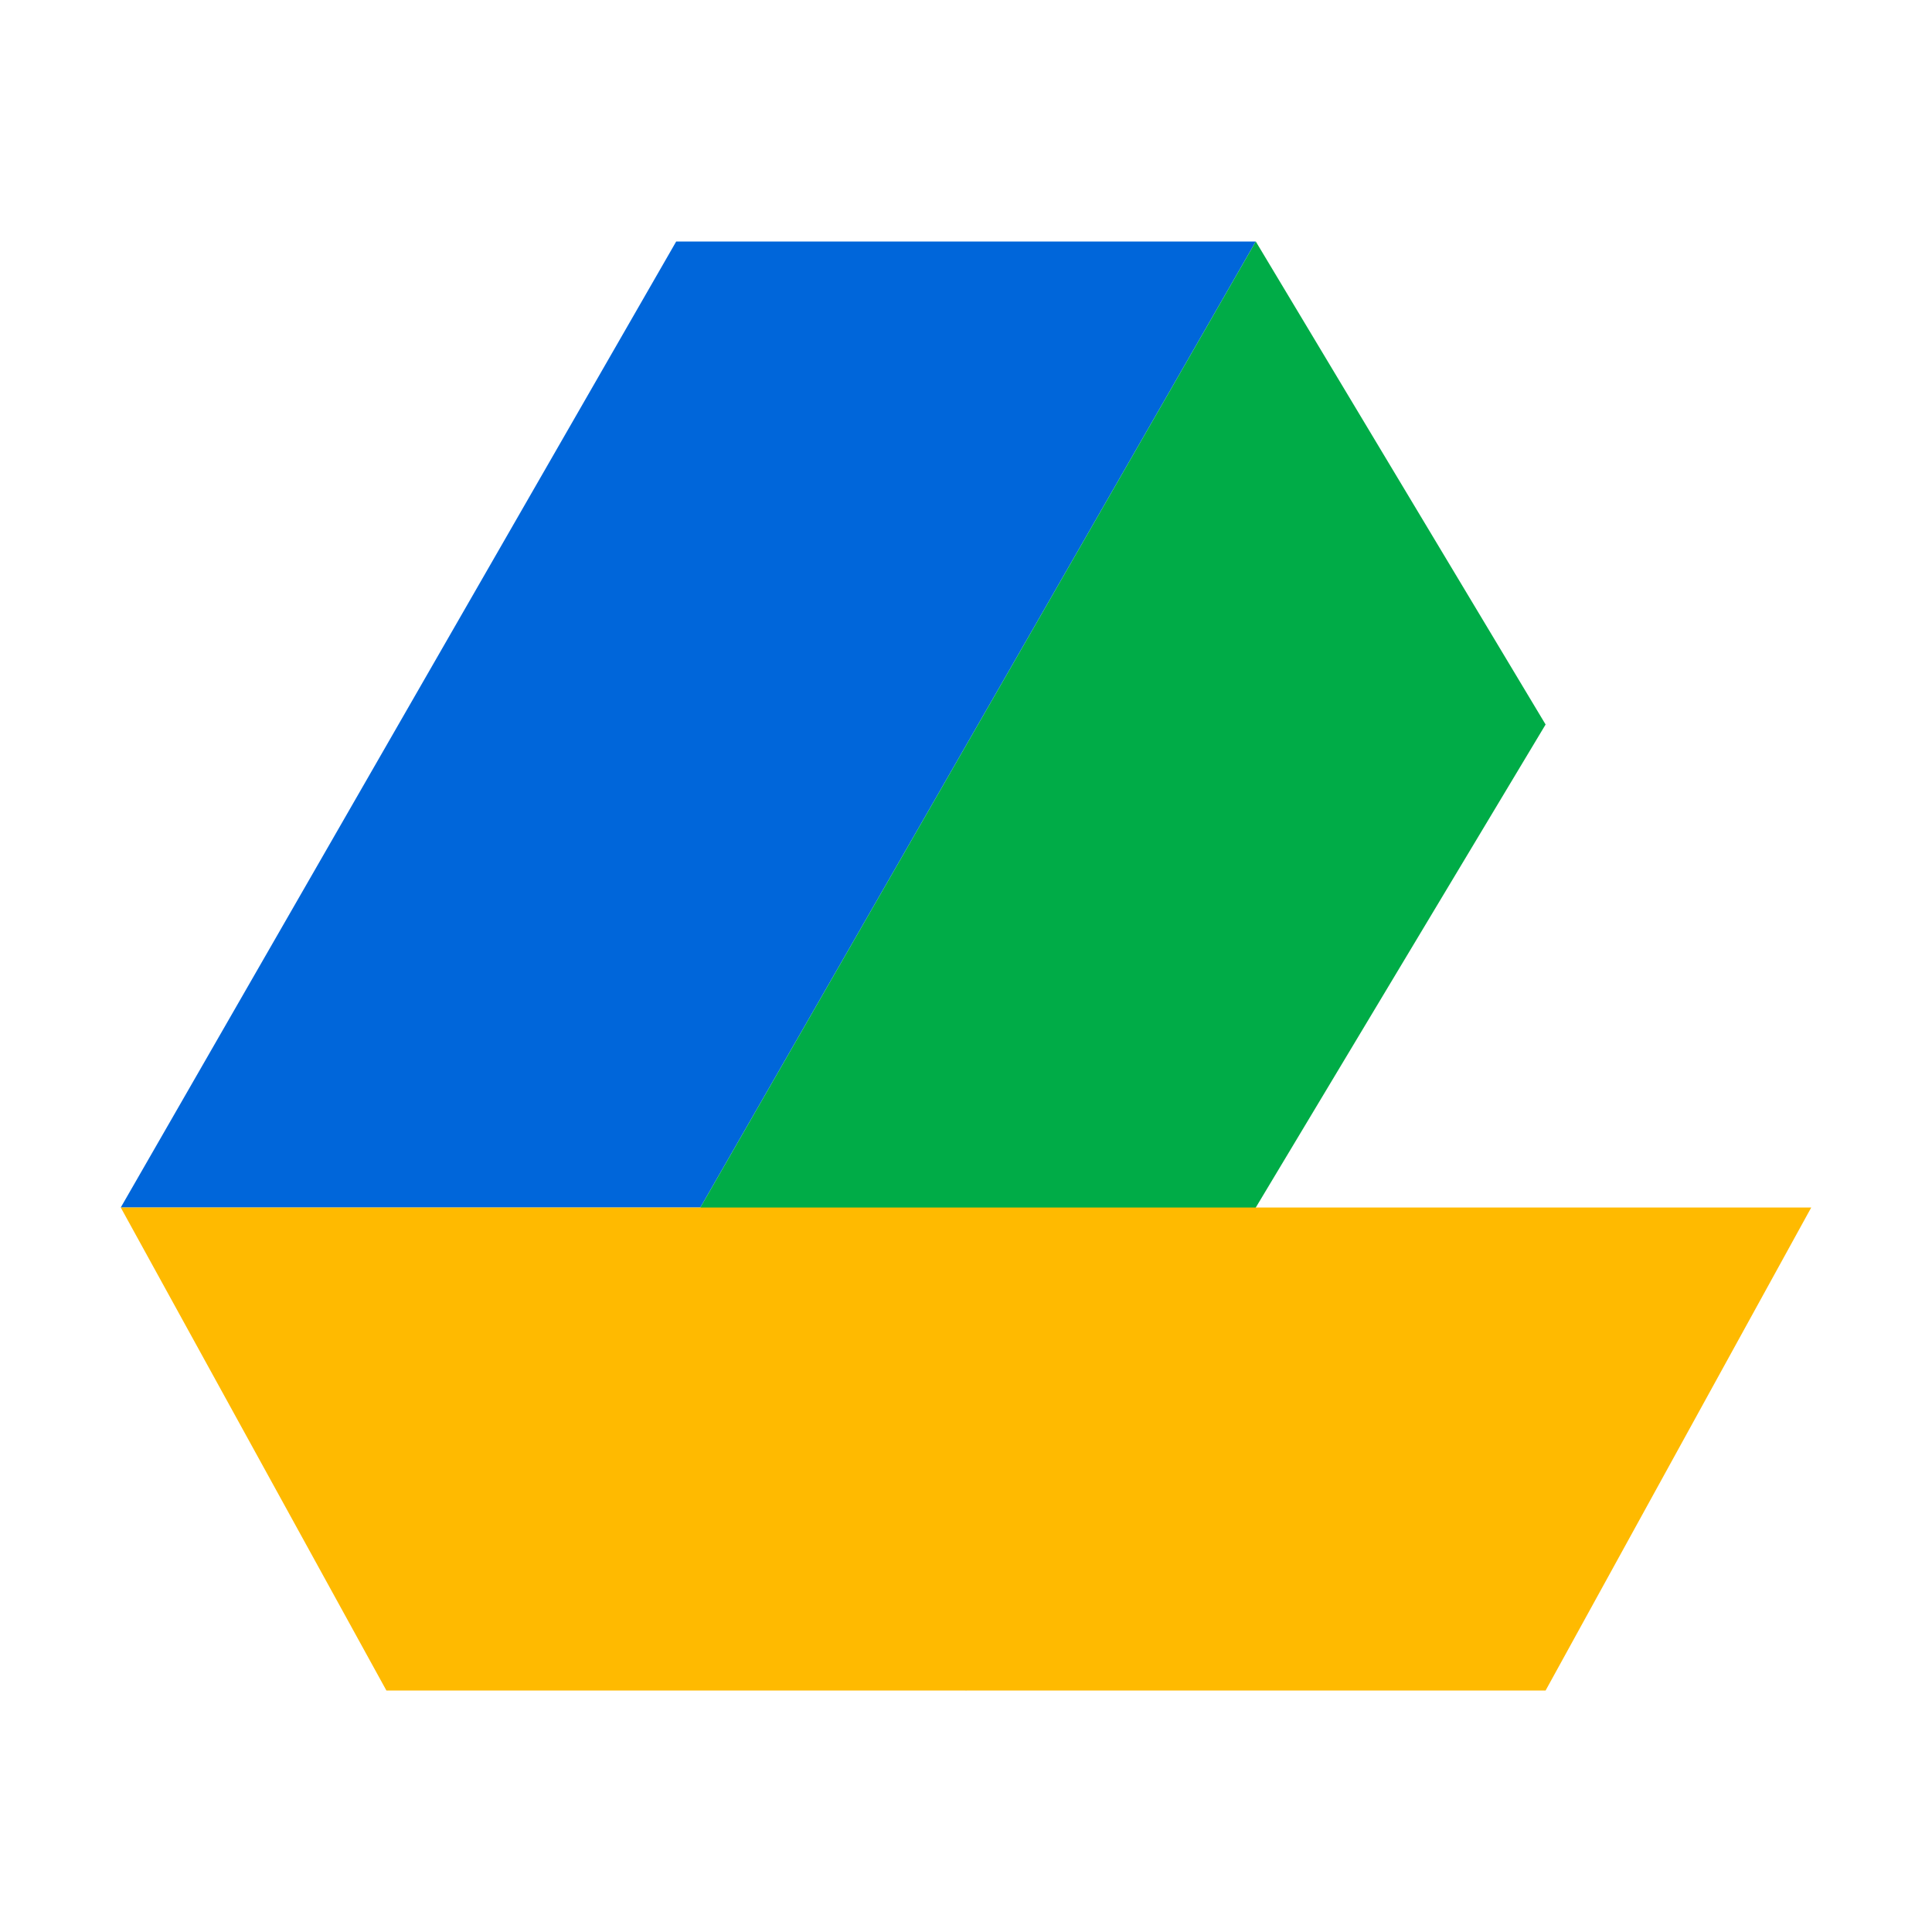
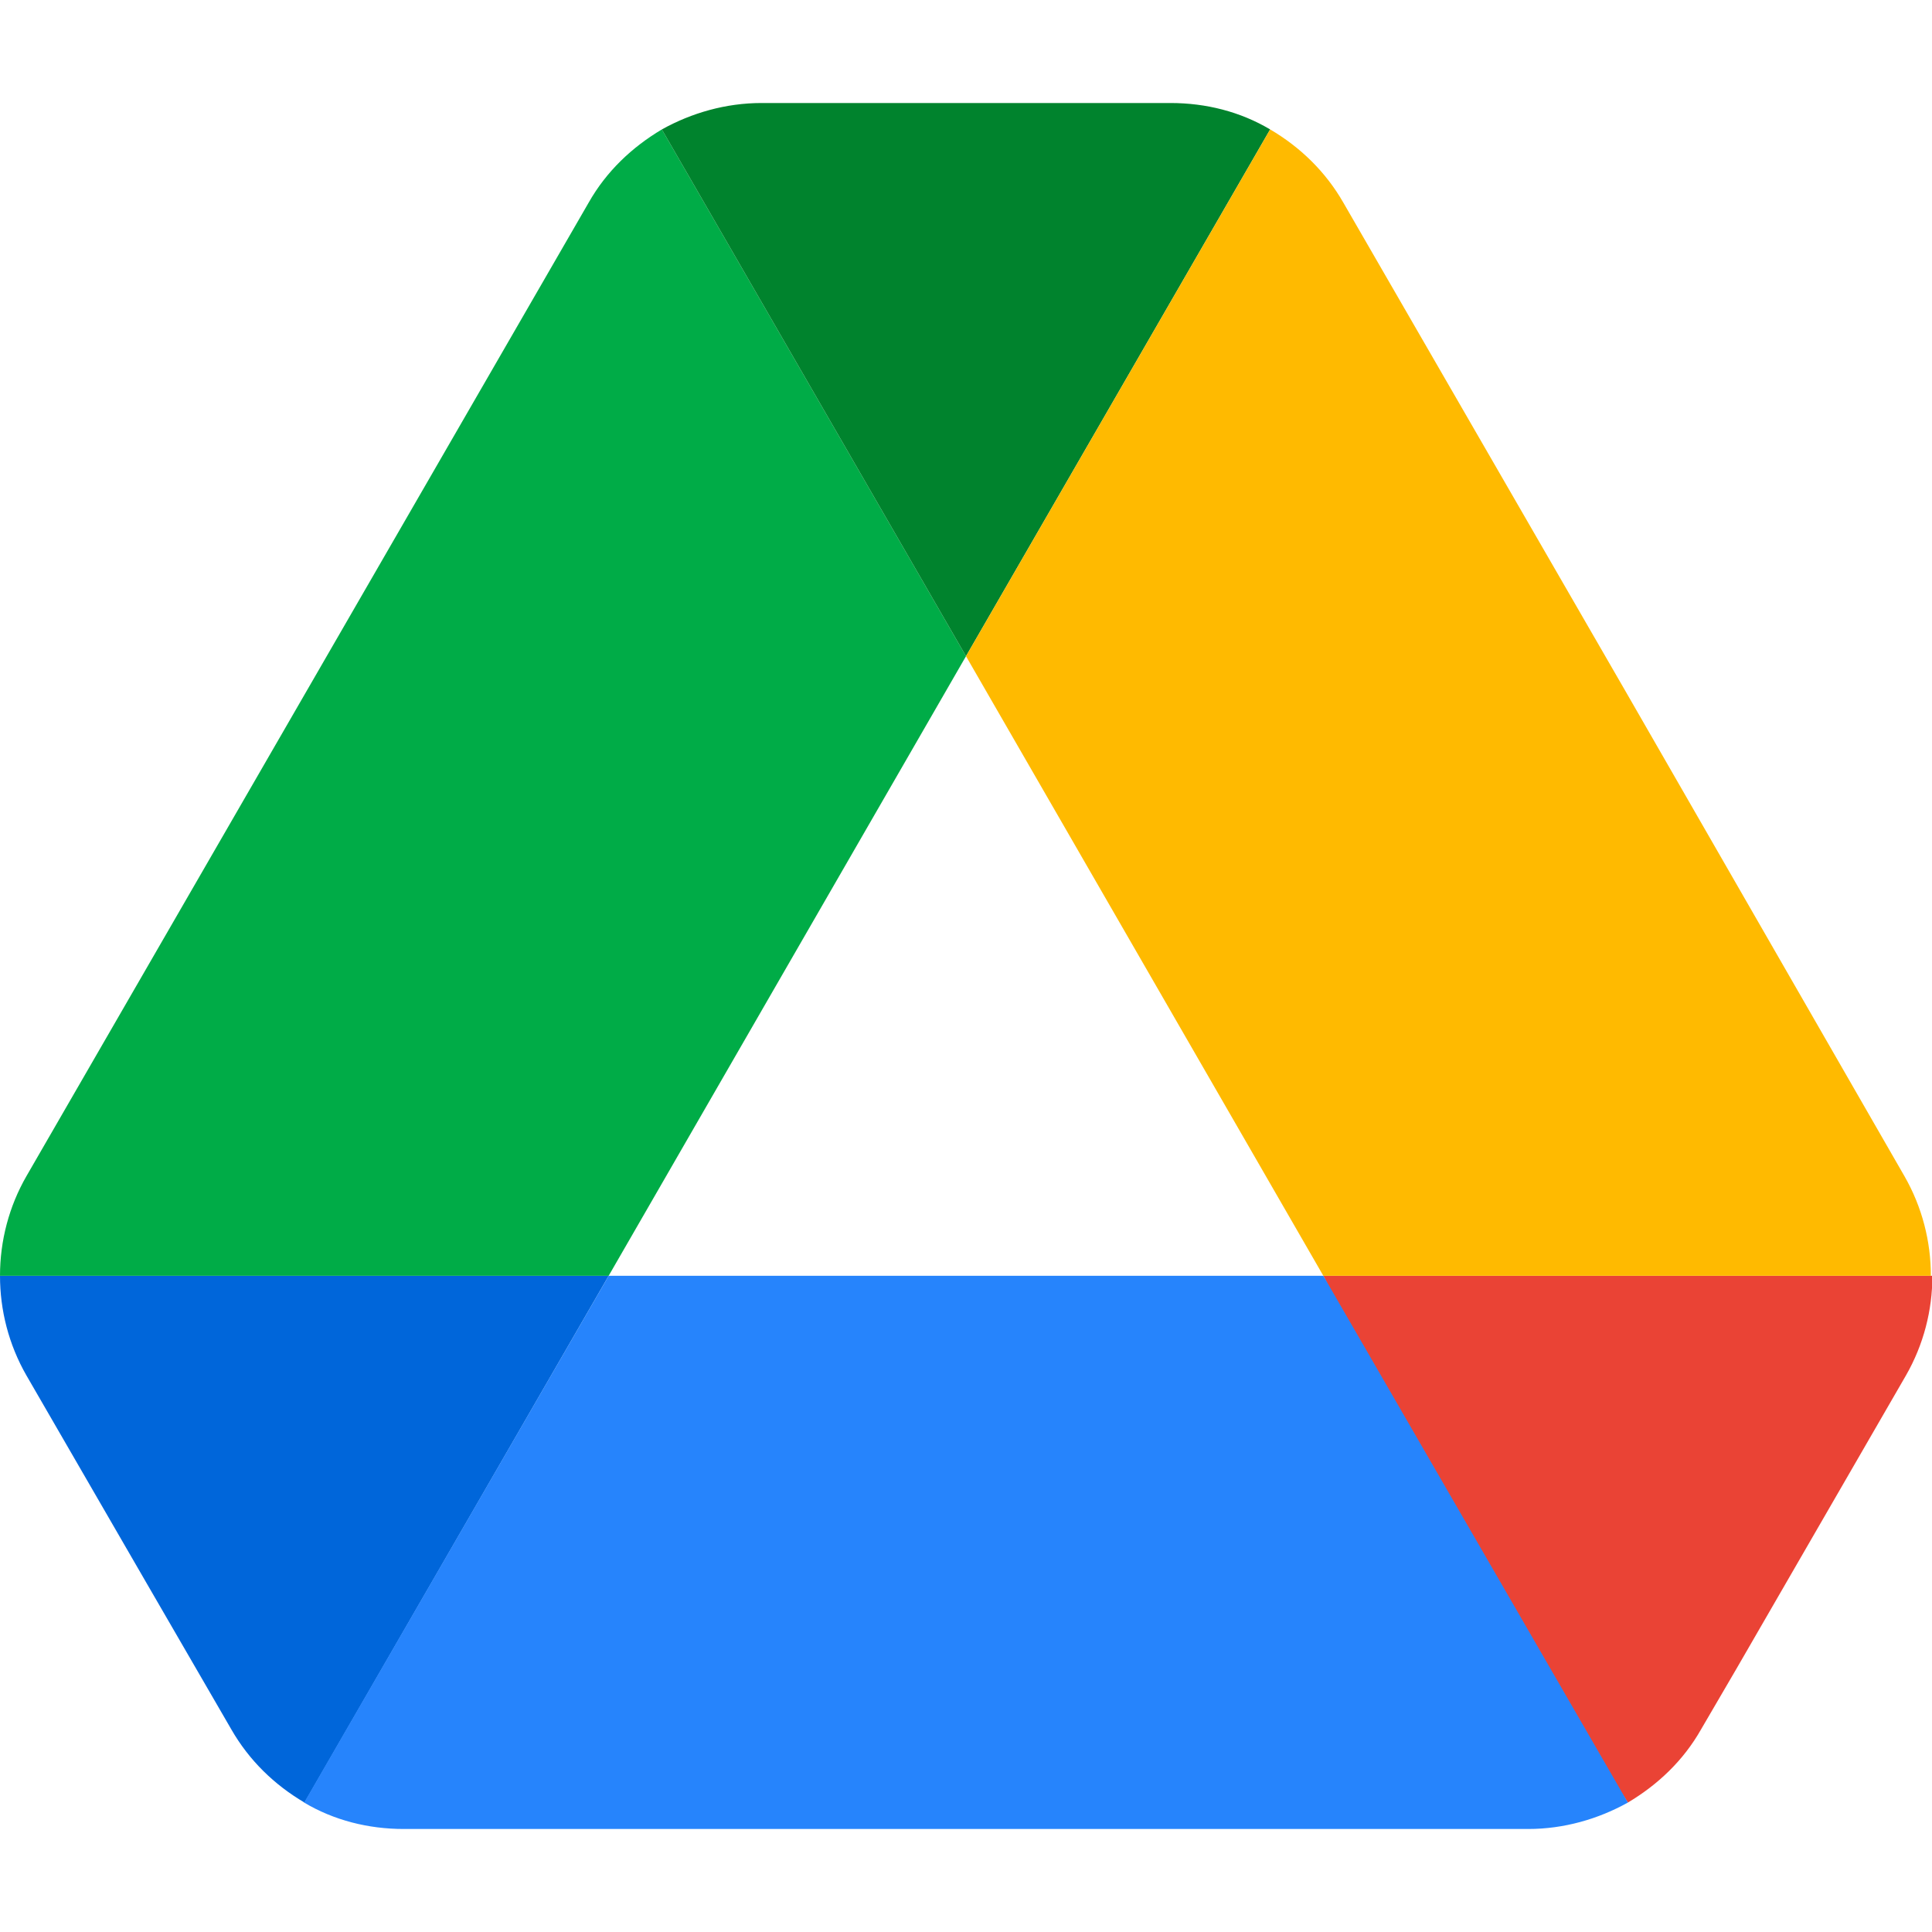
- <svg xmlns="http://www.w3.org/2000/svg" viewBox="0 0 128 128" fill="none">
-   <path d="M44.8 16L8 80h38.4L83.2 16H44.8z" fill="#0066DA" />
-   <path d="M83.2 16L46.4 80 64 112l38.4-64L83.2 16z" fill="#00AC47" />
-   <path d="M8 80l17.6 32h76.8L120 80H8z" fill="#FFBA00" />
+ <svg xmlns="http://www.w3.org/2000/svg" xml:space="preserve" viewBox="0 0 512 512">
+   <path d="m38.7 419.3 22.6 39c4.7 8.2 11.4 14.7 19.4 19.4l80.6-139.6H0c0 9.1 2.3 18.2 7 26.4z" style="fill:#0066da" />
+   <path d="M256 173.9 175.4 34.3c-7.9 4.7-14.7 11.1-19.4 19.4L7 311.7c-4.6 8-7 17.1-7 26.4h161.3z" style="fill:#00ac47" />
+   <path d="M431.4 477.7c7.9-4.7 14.7-11.1 19.4-19.4l9.4-16.1 44.9-77.7c4.7-8.2 7-17.3 7-26.4H350.7l34.3 67.4z" style="fill:#ea4335" />
+   <path d="m256 173.9 80.6-139.6c-7.9-4.7-17-7-26.4-7H201.8c-9.4 0-18.5 2.6-26.4 7z" style="fill:#00832d" />
+   <path d="M350.7 338.1H161.3L80.6 477.7c7.9 4.7 17 7 26.4 7h298c9.4 0 18.5-2.6 26.4-7z" style="fill:#2684fc" />
+   <path d="M430.5 182.7 356 53.7c-4.7-8.2-11.4-14.7-19.4-19.4L256 173.9l94.7 164.2h161c0-9.1-2.3-18.2-7-26.4z" style="fill:#ffba00" />
</svg>
